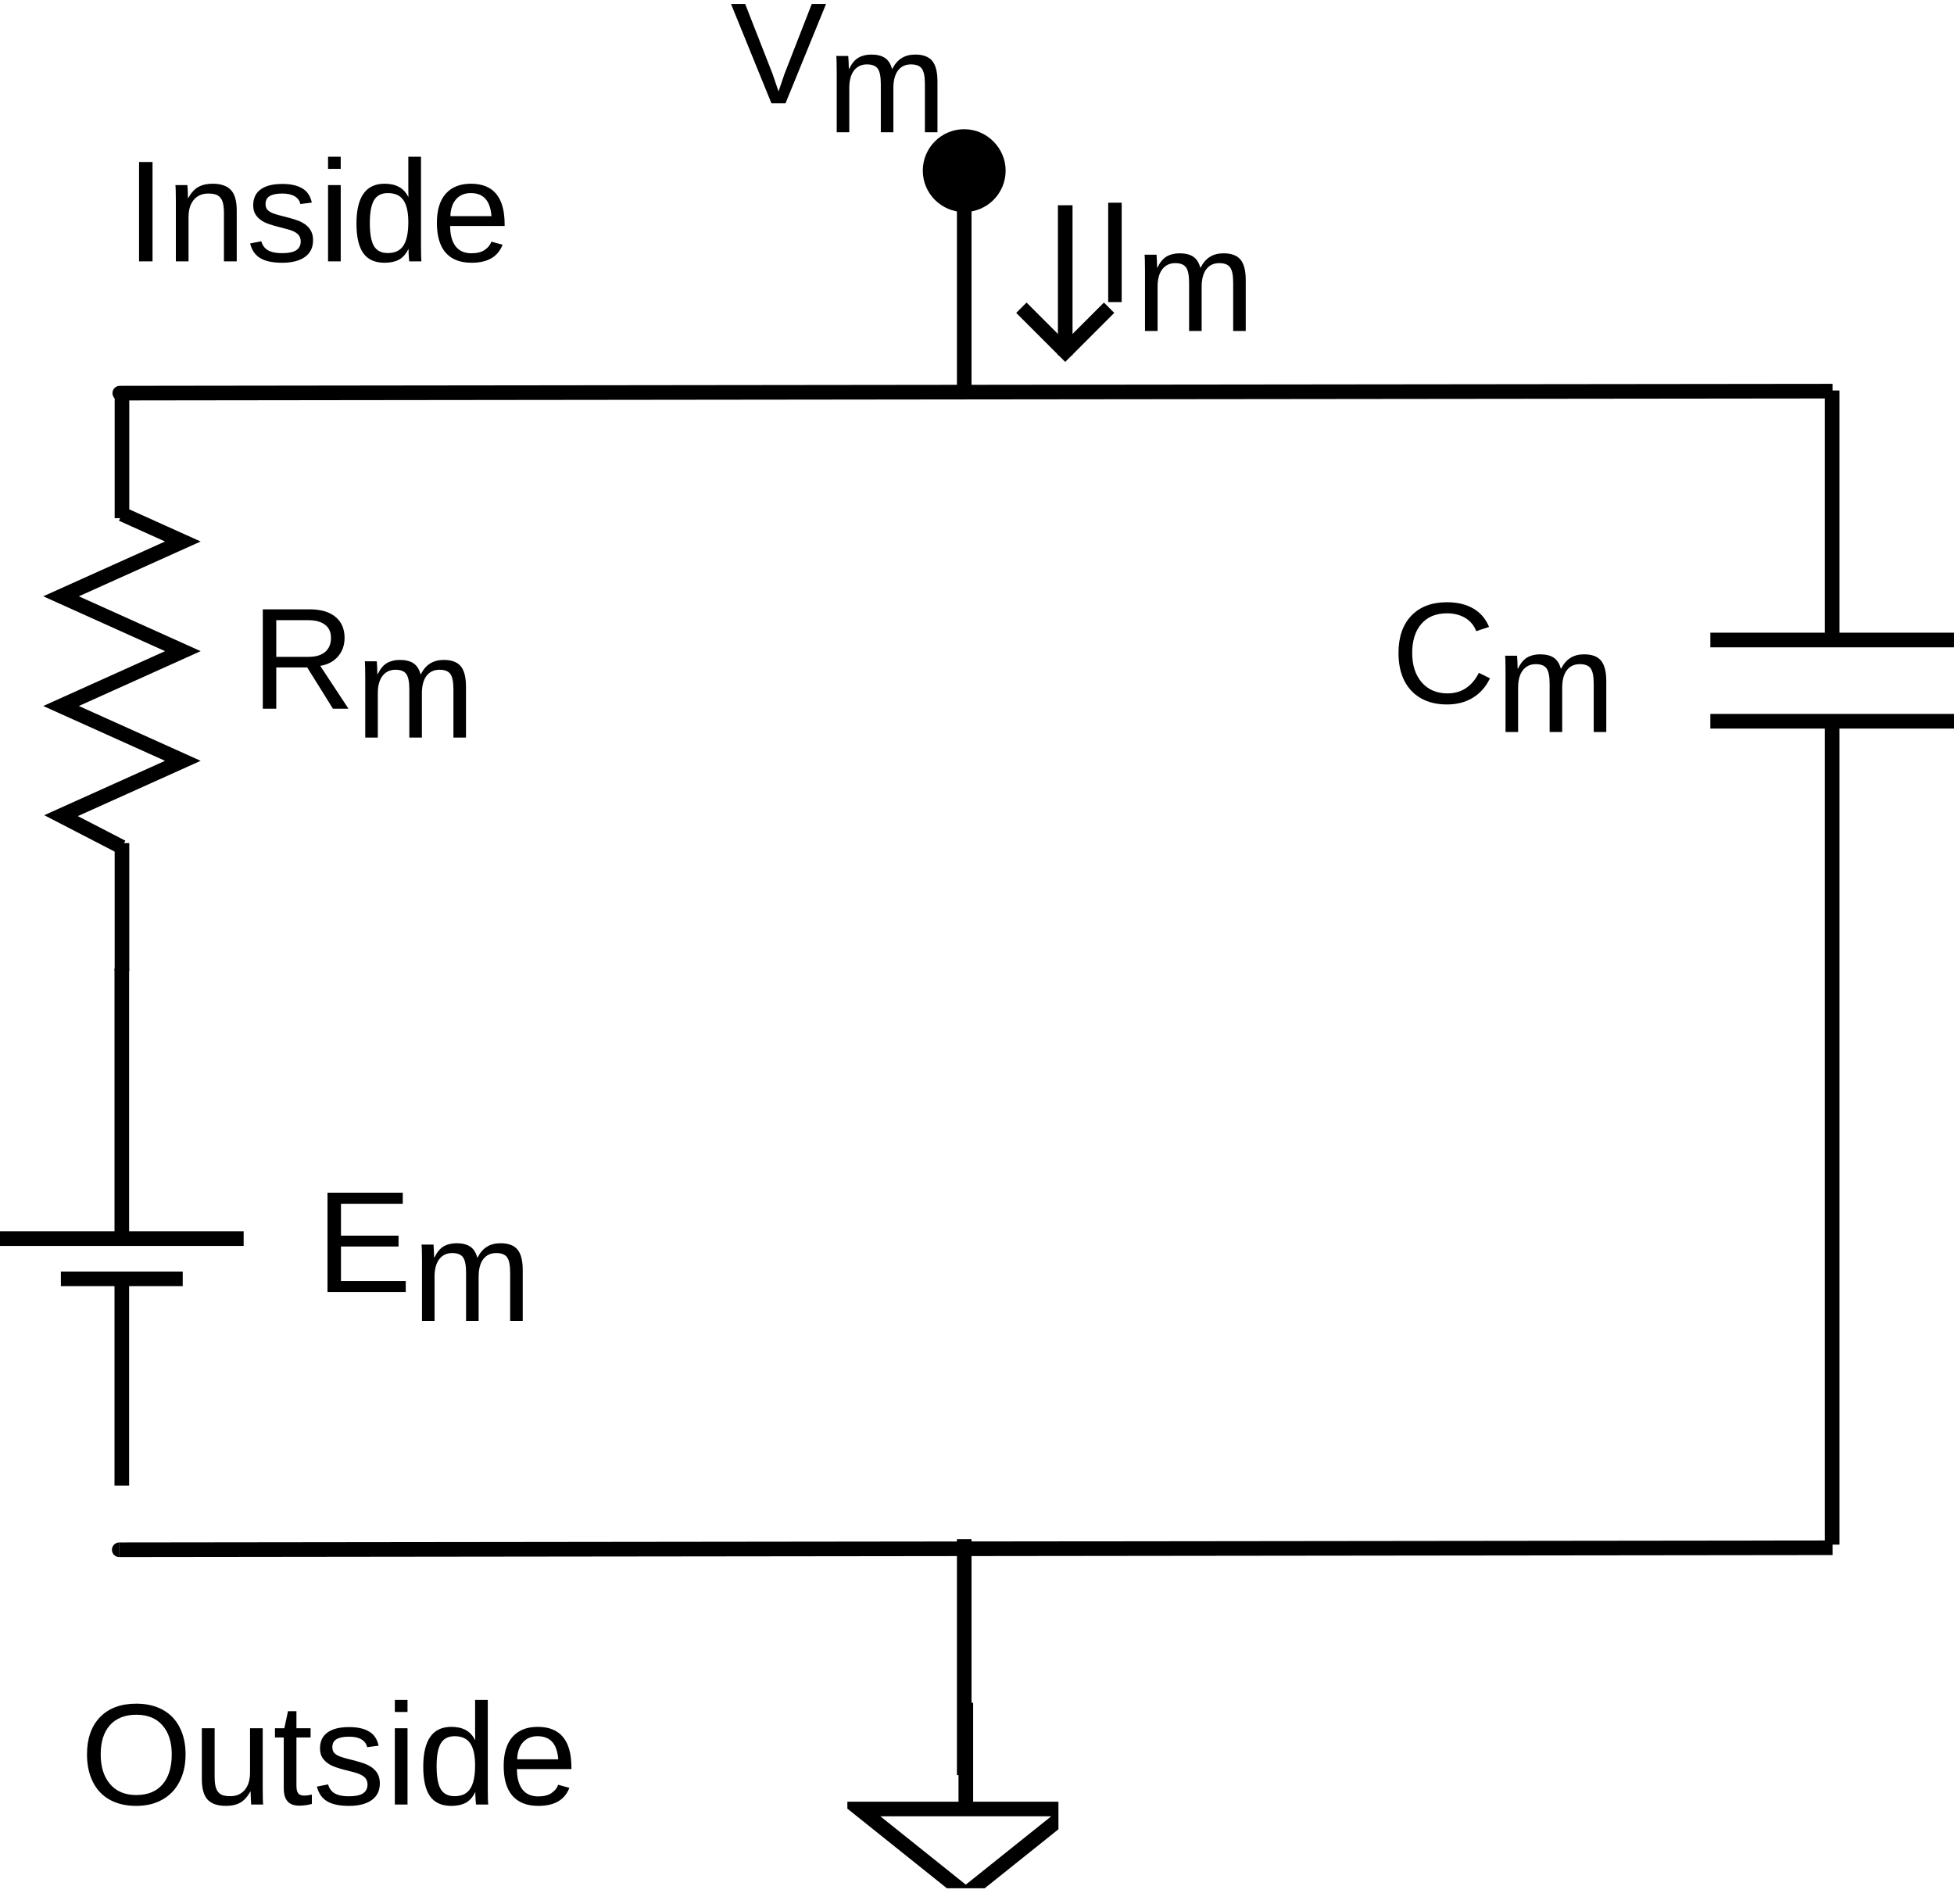
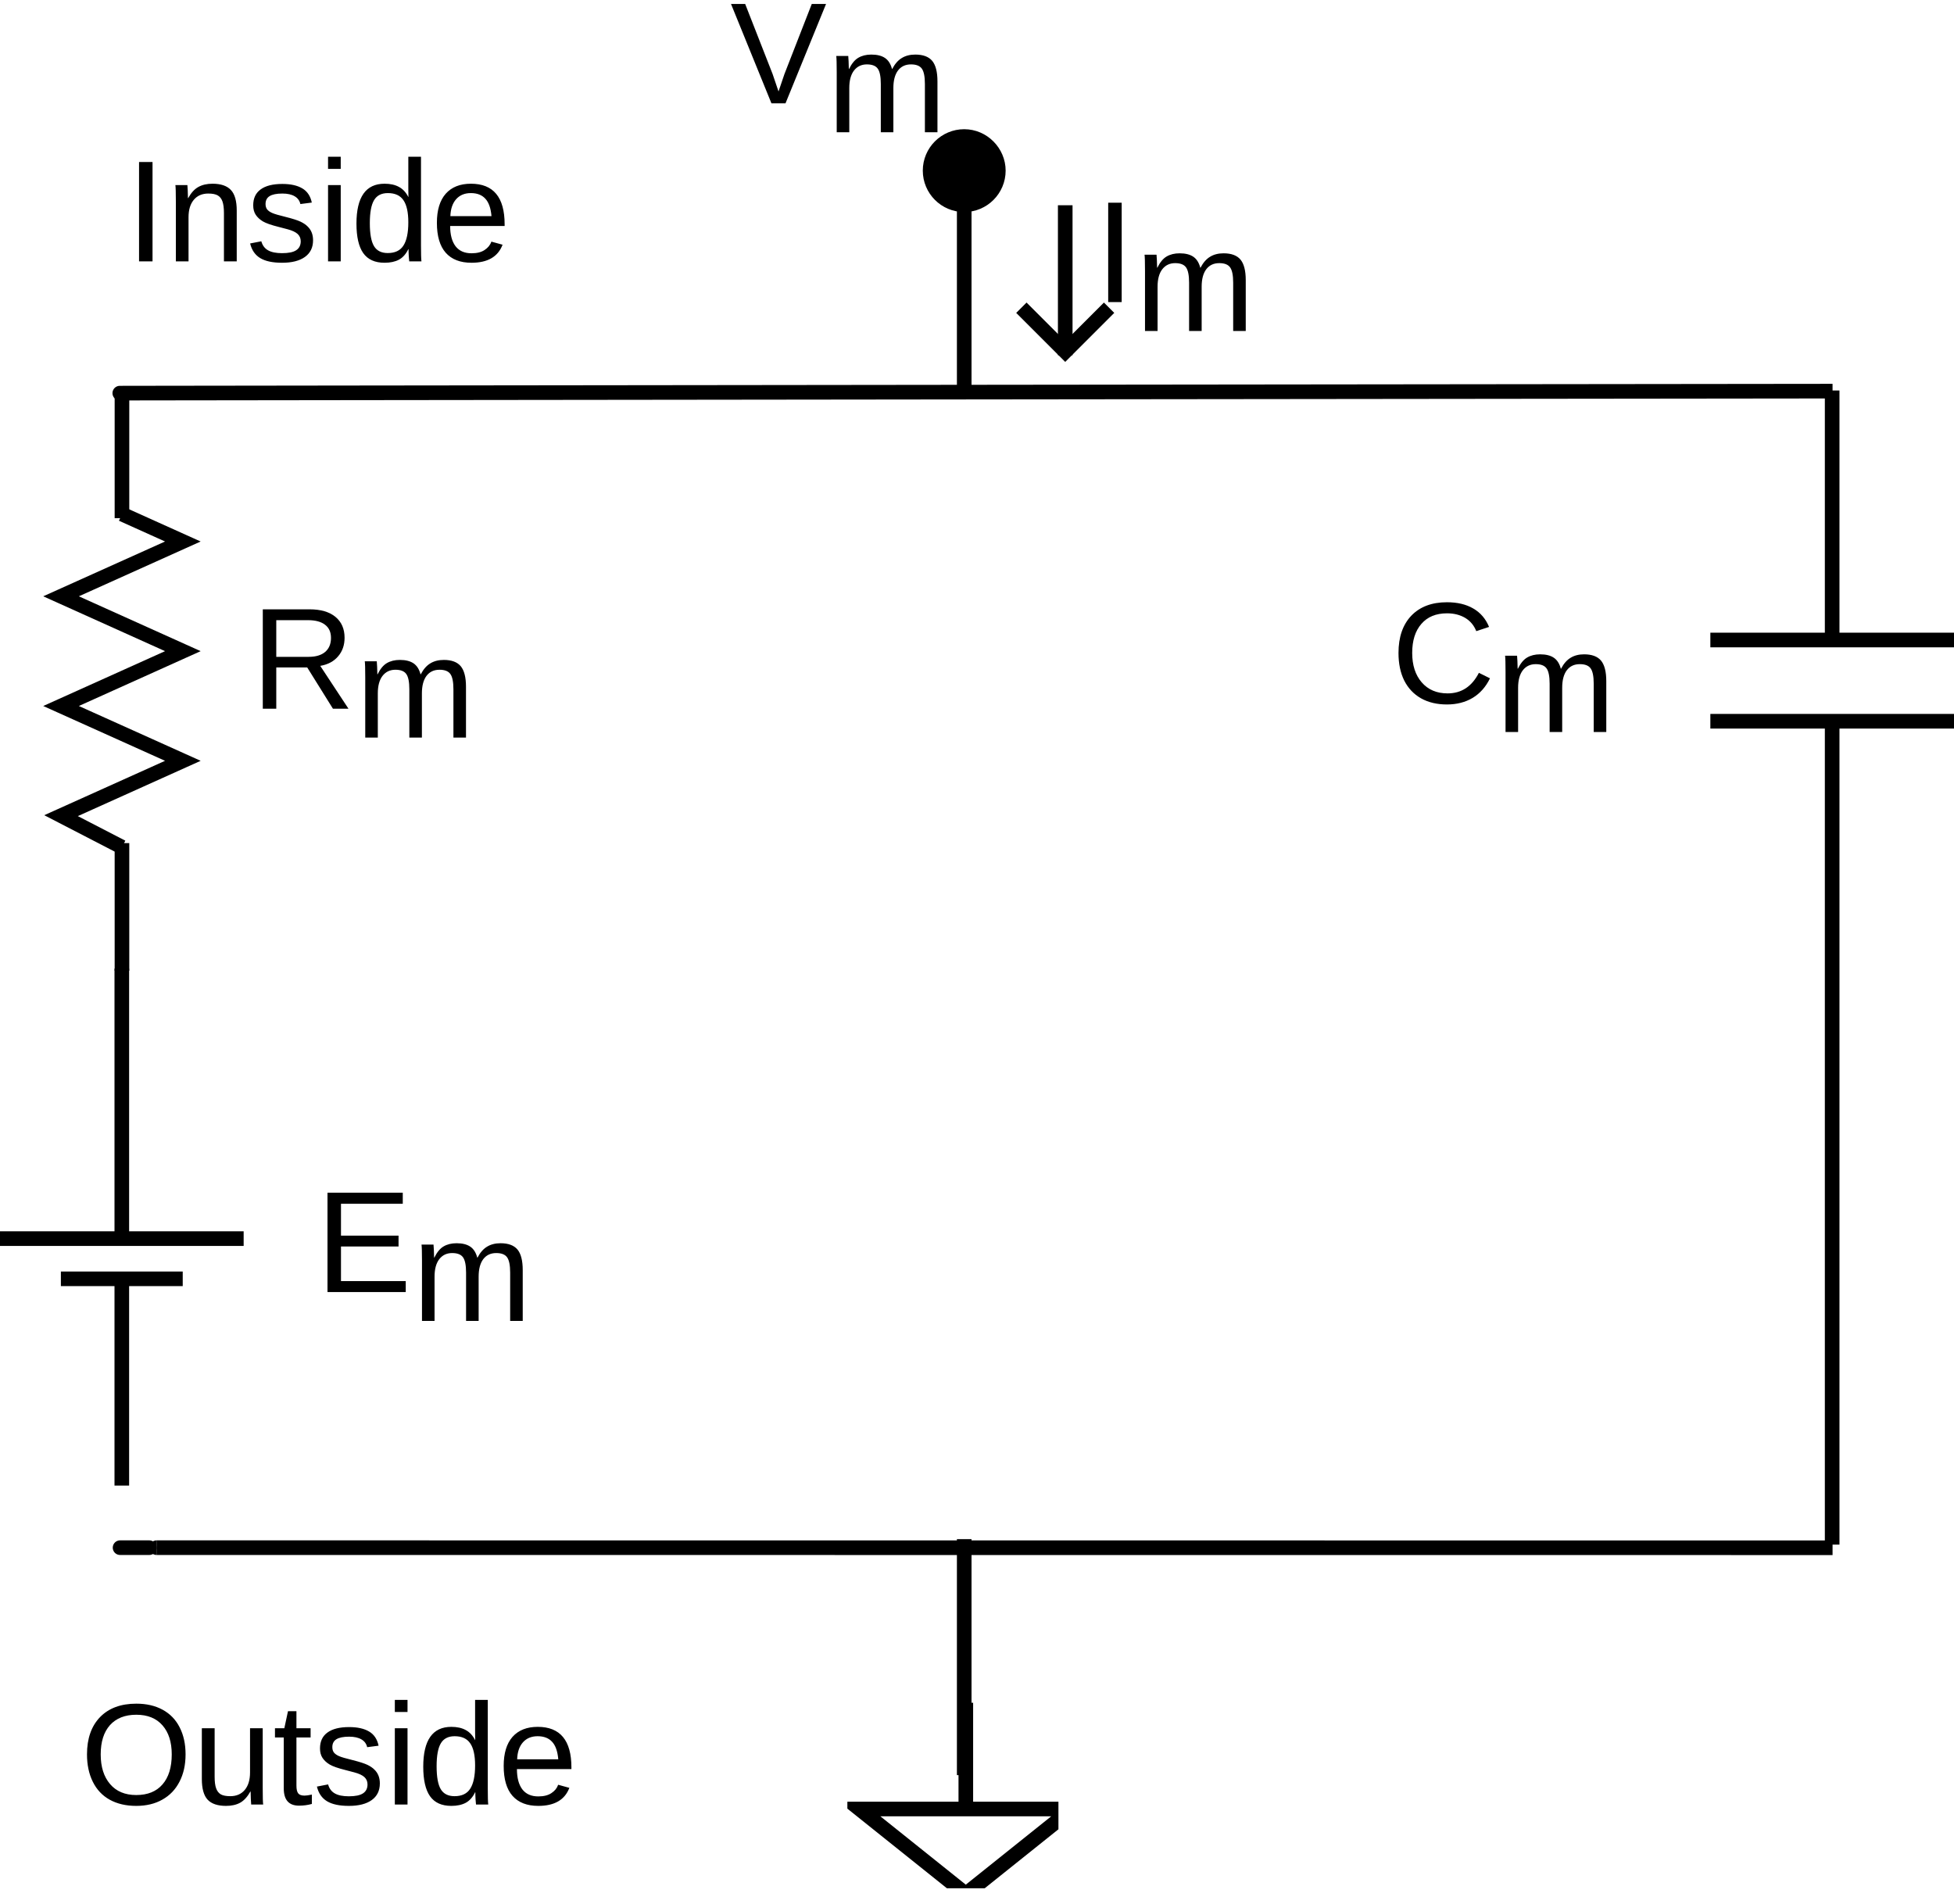
<svg xmlns="http://www.w3.org/2000/svg" xmlns:xlink="http://www.w3.org/1999/xlink" width="267.312mm" height="260.385mm" viewBox="0 0 267.312 260.385" version="1.1" id="svg5">
  <defs id="defs2">
    <marker style="overflow:visible" id="Dot" refX="0" refY="0" orient="auto" markerWidth="5.667" markerHeight="5.667" viewBox="0 0 5.667 5.667" preserveAspectRatio="xMidYMid">
      <path transform="scale(0.5)" style="fill:context-stroke;fill-rule:evenodd;stroke:context-stroke;stroke-width:1pt" d="M 5,0 C 5,2.76 2.76,5 0,5 -2.76,5 -5,2.76 -5,0 c 0,-2.76 2.3,-5 5,-5 2.76,0 5,2.24 5,5 z" id="Dot1" />
    </marker>
    <marker style="overflow:visible" id="Arrow1" refX="0" refY="0" orient="auto-start-reverse" markerWidth="4.061" markerHeight="6.707" viewBox="0 0 4.061 6.707" preserveAspectRatio="xMidYMid">
      <path style="fill:none;stroke:context-stroke;stroke-width:1;stroke-linecap:butt" d="M 3,-3 0,0 3,3" id="path5057" transform="rotate(180,0.125,0)" />
    </marker>
    <symbol id="sground">
      <g stroke-miterlimit="10" id="g4439">
        <path d="m 150.02,25.439 v 134.59" id="path4435" />
        <path d="M 15.4,160.02 H 284.58 L 149.99,267.695 Z" id="path4437" />
      </g>
    </symbol>
    <symbol id="variable_resistor">
      <path d="m -0.036,150.496 h 1.054 m -1.054,0 H 65.96 m 168.004,0 h 65.997 m -1.055,0 h 1.055" stroke-miterlimit="10" id="path4473" />
      <path d="m 63.86,150.496 16.287,-31.5 28.358,63 28.338,-63 28.359,63 28.358,-63 28.338,63 14.18,-31.499 M 184.346,87.5 123.393,199.031" stroke-miterlimit="10" id="path4475" />
      <path d="m 115.531,213.492 c 4.506,-5.374 12.856,-14.903 22.22,-19.181 -9.922,2.398 -14.738,-0.228 -18.086,-9.88 1.467,10.19 -2.047,22.364 -4.134,29.06 z" id="path4477" />
    </symbol>
    <symbol id="battery2">
      <g stroke-miterlimit="10" id="g2836">
        <path d="m 0,150.01 h 1.054 m -1.054,0 h 118.5 m 63,0 H 300 m -1.054,0 H 300 m -139.603,0 H 181.5 m -41.898,0 H 118.5" id="path2830" />
        <path d="M 139.603,87.01 V 212.99" id="path2832" />
        <path d="m 160.397,118.51 v 63.001" id="path2834" />
      </g>
    </symbol>
  </defs>
  <g id="layer1" transform="translate(-63.6767,-30.65607)">
    <g id="g2592-3" transform="translate(-85.9501,-8.961236)" />
    <g id="g6342" transform="translate(-23.7171,36.72326)" style="stroke-width:2;stroke-dasharray:none">
      <g id="g6710" transform="translate(193.4224,-81.89787)" style="stroke-width:2;stroke-dasharray:none">
        <g id="g6312" style="stroke-width:2;stroke-dasharray:none">
          <g id="g6031" transform="translate(-4.954242,-0.760533)" style="stroke-width:2;stroke-dasharray:none">
            <g id="g5717" transform="translate(0,-15.875)" style="stroke-width:2;stroke-dasharray:none">
              <g id="use4781" style="fill:none;stroke:#000000;stroke-width:7.559;stroke-dasharray:none" transform="matrix(0.2645833,0,0,0.2645833,34.96165,76.17889)">
                <g stroke-miterlimit="10" id="g1185" style="stroke-width:7.559;stroke-dasharray:none" />
              </g>
              <g id="use4872" style="fill:none;stroke:#000000;stroke-width:7.559;stroke-dasharray:none" transform="matrix(0.2645833,0,0,0.2645833,114.3008,76.17889)">
                <g stroke-miterlimit="10" id="g1195" style="stroke-width:7.559;stroke-dasharray:none" />
              </g>
            </g>
            <g id="g5717-7" transform="matrix(1,0,0,-1,0.7632705,354.8613)" style="stroke-width:2;stroke-dasharray:none">
              <g id="use4781-55" style="fill:none;stroke:#000000;stroke-width:7.559;stroke-dasharray:none" transform="matrix(0.2645833,0,0,0.2645833,34.96165,76.17889)">
                <g stroke-miterlimit="10" id="g1205" style="stroke-width:7.559;stroke-dasharray:none" />
              </g>
              <g id="use4872-4" style="fill:none;stroke:#000000;stroke-width:7.559;stroke-dasharray:none" transform="matrix(0.2645833,0,0,0.2645833,114.3008,76.17889)">
                <g stroke-miterlimit="10" id="g1215" style="stroke-width:7.559;stroke-dasharray:none" />
              </g>
            </g>
            <g id="g5984" style="stroke-width:2;stroke-dasharray:none">
              <g id="use4904" style="fill:none;stroke:#000000;stroke-width:7.559;stroke-dasharray:none" transform="matrix(0,-0.2645833,0.2645833,0,109.8841,209.3895)">
                <g stroke-miterlimit="10" id="g1335" style="stroke-width:7.559;stroke-dasharray:none">
                  <path d="m 0,149.99 h 1.054 m -297.77,0 c 3.094,0 425.716,0 425.716,0 m 42,0 h 129 m -1.054,0 H 300" id="path1331" style="stroke-width:7.559;stroke-dasharray:none" />
                  <path d="M 129,87.01 V 212.99 M 171,87.01 v 125.98" id="path1333" style="stroke-width:7.559;stroke-dasharray:none" />
                </g>
              </g>
              <g id="g5945" style="stroke-width:2;stroke-dasharray:none">
                <path style="fill:none;stroke:#000000;stroke-width:2;stroke-linecap:butt;stroke-linejoin:miter;stroke-dasharray:none" d="m -84.213,130.375 c -12.72,0 233.837,-0.275 233.837,-0.275" id="path5085-1" />
                <path style="fill:none;stroke:#000000;stroke-width:2;stroke-linecap:square;stroke-linejoin:round;stroke-dasharray:none;marker-start:url(#Dot)" d="M 30.833,99.933 V 130.216" id="path5784" />
              </g>
              <g id="g5913" transform="translate(3.641502)" style="stroke-width:2;stroke-dasharray:none">
-                 <path style="fill:none;stroke:#000000;stroke-width:2;stroke-linecap:butt;stroke-linejoin:miter;stroke-dasharray:none" d="m -88.402,288.602 c -1.025,0 234.385,-0.275 234.385,-0.275" id="path5085" />
+                 <path style="fill:none;stroke:#000000;stroke-width:2;stroke-linecap:butt;stroke-linejoin:miter;stroke-dasharray:none" d="m -83.291,288.313 c -1.025,0 229.274,0.013 229.274,0.013" id="path5085" />
              </g>
            </g>
          </g>
        </g>
        <g id="g6312-3-9" transform="translate(312.5909)" style="stroke-width:2;stroke-dasharray:none" />
      </g>
      <text xml:space="preserve" style="font-size:19.756px;font-family:Arial;-inkscape-font-specification:Arial;text-align:justify;fill:#000000;stroke:none;stroke-width:2;stroke-linecap:square;stroke-linejoin:round;stroke-dasharray:none" x="277.712" y="90.118" id="text6904-0">
        <tspan id="tspan6902-2" style="font-size:19.756px;fill:#000000;stroke:none;stroke-width:2;stroke-dasharray:none" x="277.712" y="90.118">C<tspan style="font-size:19.756px;baseline-shift:sub;fill:#000000;stroke:none;stroke-width:2;stroke-dasharray:none" id="tspan6906-1">m</tspan>
        </tspan>
      </text>
      <text xml:space="preserve" style="font-size:19.756px;font-family:Arial;-inkscape-font-specification:Arial;text-align:justify;fill:#000000;stroke:none;stroke-width:2;stroke-linecap:square;stroke-linejoin:round;stroke-dasharray:none" x="187.306" y="8.074" id="text6904-0-88">
        <tspan id="tspan6902-2-4" style="font-size:19.756px;fill:#000000;stroke:none;stroke-width:2;stroke-dasharray:none" x="187.306" y="8.074">V<tspan style="font-size:19.756px;baseline-shift:sub;fill:#000000;stroke:none;stroke-width:2;stroke-dasharray:none" id="tspan6906-1-5">m</tspan>
        </tspan>
      </text>
      <g id="g9328" style="stroke-width:2;stroke-dasharray:none" transform="translate(7.408334)">
        <text xml:space="preserve" style="font-size:19.756px;font-family:Arial;-inkscape-font-specification:Arial;text-align:justify;fill:#000000;stroke:none;stroke-width:2;stroke-linecap:square;stroke-linejoin:round;stroke-dasharray:none" x="229.761" y="35.26" id="text6904-0-8">
          <tspan id="tspan6902-2-5" style="font-size:19.756px;fill:#000000;stroke:none;stroke-width:2;stroke-dasharray:none" x="229.761" y="35.26">I<tspan style="font-size:19.756px;baseline-shift:sub;stroke-width:2;stroke-dasharray:none" id="tspan2">m</tspan>
          </tspan>
        </text>
        <path style="fill:none;stroke:#000000;stroke-width:2;stroke-linecap:square;stroke-linejoin:round;stroke-dasharray:none;marker-end:url(#Arrow1)" d="m 225.712,23.008 v 18.521" id="path7757" />
      </g>
      <g id="g2592" transform="translate(-44.95484,-37.73987)" style="stroke-width:2;stroke-dasharray:none" />
      <g id="g10936" transform="translate(-88.37088)" style="stroke-width:2;stroke-dasharray:none">
        <path style="fill:none;stroke:#000000;stroke-width:2;stroke-linecap:square;stroke-linejoin:round;stroke-dasharray:none" d="M 115.562,318.429 V 288.146" id="path5784-1" transform="translate(192.1097,-82.65841)" />
        <use xlink:href="#sground" style="fill:none;stroke:#000000;stroke-width:18.515;stroke-dasharray:none" id="use6014" transform="matrix(0.1080177,0,0,0.1080177,291.6865,224.1217)" />
      </g>
    </g>
    <g id="g2" transform="translate(-173.0376)" style="stroke-width:2;stroke-dasharray:none">
      <g id="g1" transform="translate(-23.7171,36.72326)" style="stroke-width:2;stroke-dasharray:none">
        <g id="use4781-5" style="fill:none;stroke:#000000;stroke-width:7.559;stroke-dasharray:none" transform="matrix(0,-0.2645833,0.2645833,0,237.4159,126.7232)">
          <g stroke-miterlimit="10" id="g1225" style="stroke-width:7.559;stroke-dasharray:none">
            <path d="m -0.028,150.05 h 1.055 m -1.055,0 H 65.97 m 168.003,0 h 65.997 m -1.054,0 h 1.054" id="path1221" style="stroke-width:7.559;stroke-dasharray:none" />
            <path d="m 63.868,150.05 16.288,-31.5 28.358,62.98 28.338,-62.98 28.358,62.98 28.359,-62.98 28.338,62.98 14.179,-31.48" id="path1223" style="stroke-width:7.559;stroke-dasharray:none" />
          </g>
        </g>
        <text xml:space="preserve" style="font-size:19.756px;font-family:Arial;-inkscape-font-specification:Arial;text-align:justify;fill:#000000;stroke:none;stroke-width:2;stroke-linecap:square;stroke-linejoin:round;stroke-dasharray:none" x="294.757" y="90.886" id="text6904">
          <tspan id="tspan6902" style="font-size:19.756px;fill:#000000;stroke:none;stroke-width:2;stroke-dasharray:none" x="294.757" y="90.886">R<tspan style="font-size:19.756px;baseline-shift:sub;fill:#000000;stroke:none;stroke-width:2;stroke-dasharray:none" id="tspan6906">m</tspan>
          </tspan>
        </text>
        <text xml:space="preserve" style="font-size:19.756px;font-family:Arial;-inkscape-font-specification:Arial;text-align:justify;fill:#000000;stroke:none;stroke-width:2;stroke-linecap:square;stroke-linejoin:round;stroke-dasharray:none" x="303.609" y="170.684" id="text6904-2">
          <tspan id="tspan6902-1" style="font-size:19.756px;fill:#000000;stroke:none;stroke-width:2;stroke-dasharray:none" x="303.609" y="170.684">E<tspan style="font-size:19.756px;baseline-shift:sub;fill:#000000;stroke:none;stroke-width:2;stroke-dasharray:none" id="tspan6906-10">m</tspan>
          </tspan>
        </text>
      </g>
      <use xlink:href="#battery2" style="fill:none;stroke:#000000;stroke-width:7.559;stroke-dasharray:none" id="use6128" transform="matrix(0,0.2645833,-0.2645833,0,293.0679,163.1615)" />
    </g>
    <text xml:space="preserve" style="font-size:19.756px;font-family:Arial;-inkscape-font-specification:Arial;text-align:justify;fill:#000000;fill-opacity:1;stroke:none;stroke-width:1;stroke-linecap:butt;stroke-linejoin:miter;stroke-dasharray:none;paint-order:markers stroke fill" x="80.871" y="66.414" id="text12730">
      <tspan id="tspan12728" style="font-size:19.756px;fill:#000000;fill-opacity:1;stroke:none;stroke-width:1" x="80.871" y="66.414">Inside</tspan>
    </text>
    <text xml:space="preserve" style="font-size:19.756px;font-family:Arial;-inkscape-font-specification:Arial;text-align:justify;fill:#000000;fill-opacity:1;stroke:none;stroke-width:1;stroke-linecap:butt;stroke-linejoin:miter;stroke-dasharray:none;paint-order:markers stroke fill" x="74.642" y="277.514" id="text12730-1">
      <tspan id="tspan12728-4" style="font-size:19.756px;fill:#000000;fill-opacity:1;stroke:none;stroke-width:1" x="74.642" y="277.514">Outside</tspan>
    </text>
+     <path style="opacity:1;fill:#006ddb;stroke:#000000;stroke-width:2;stroke-linecap:round;stroke-linejoin:round;stroke-dasharray:4, 4;stroke-dashoffset:0" d="m 80.102,242.378 h 5" id="path1" />
  </g>
</svg>
